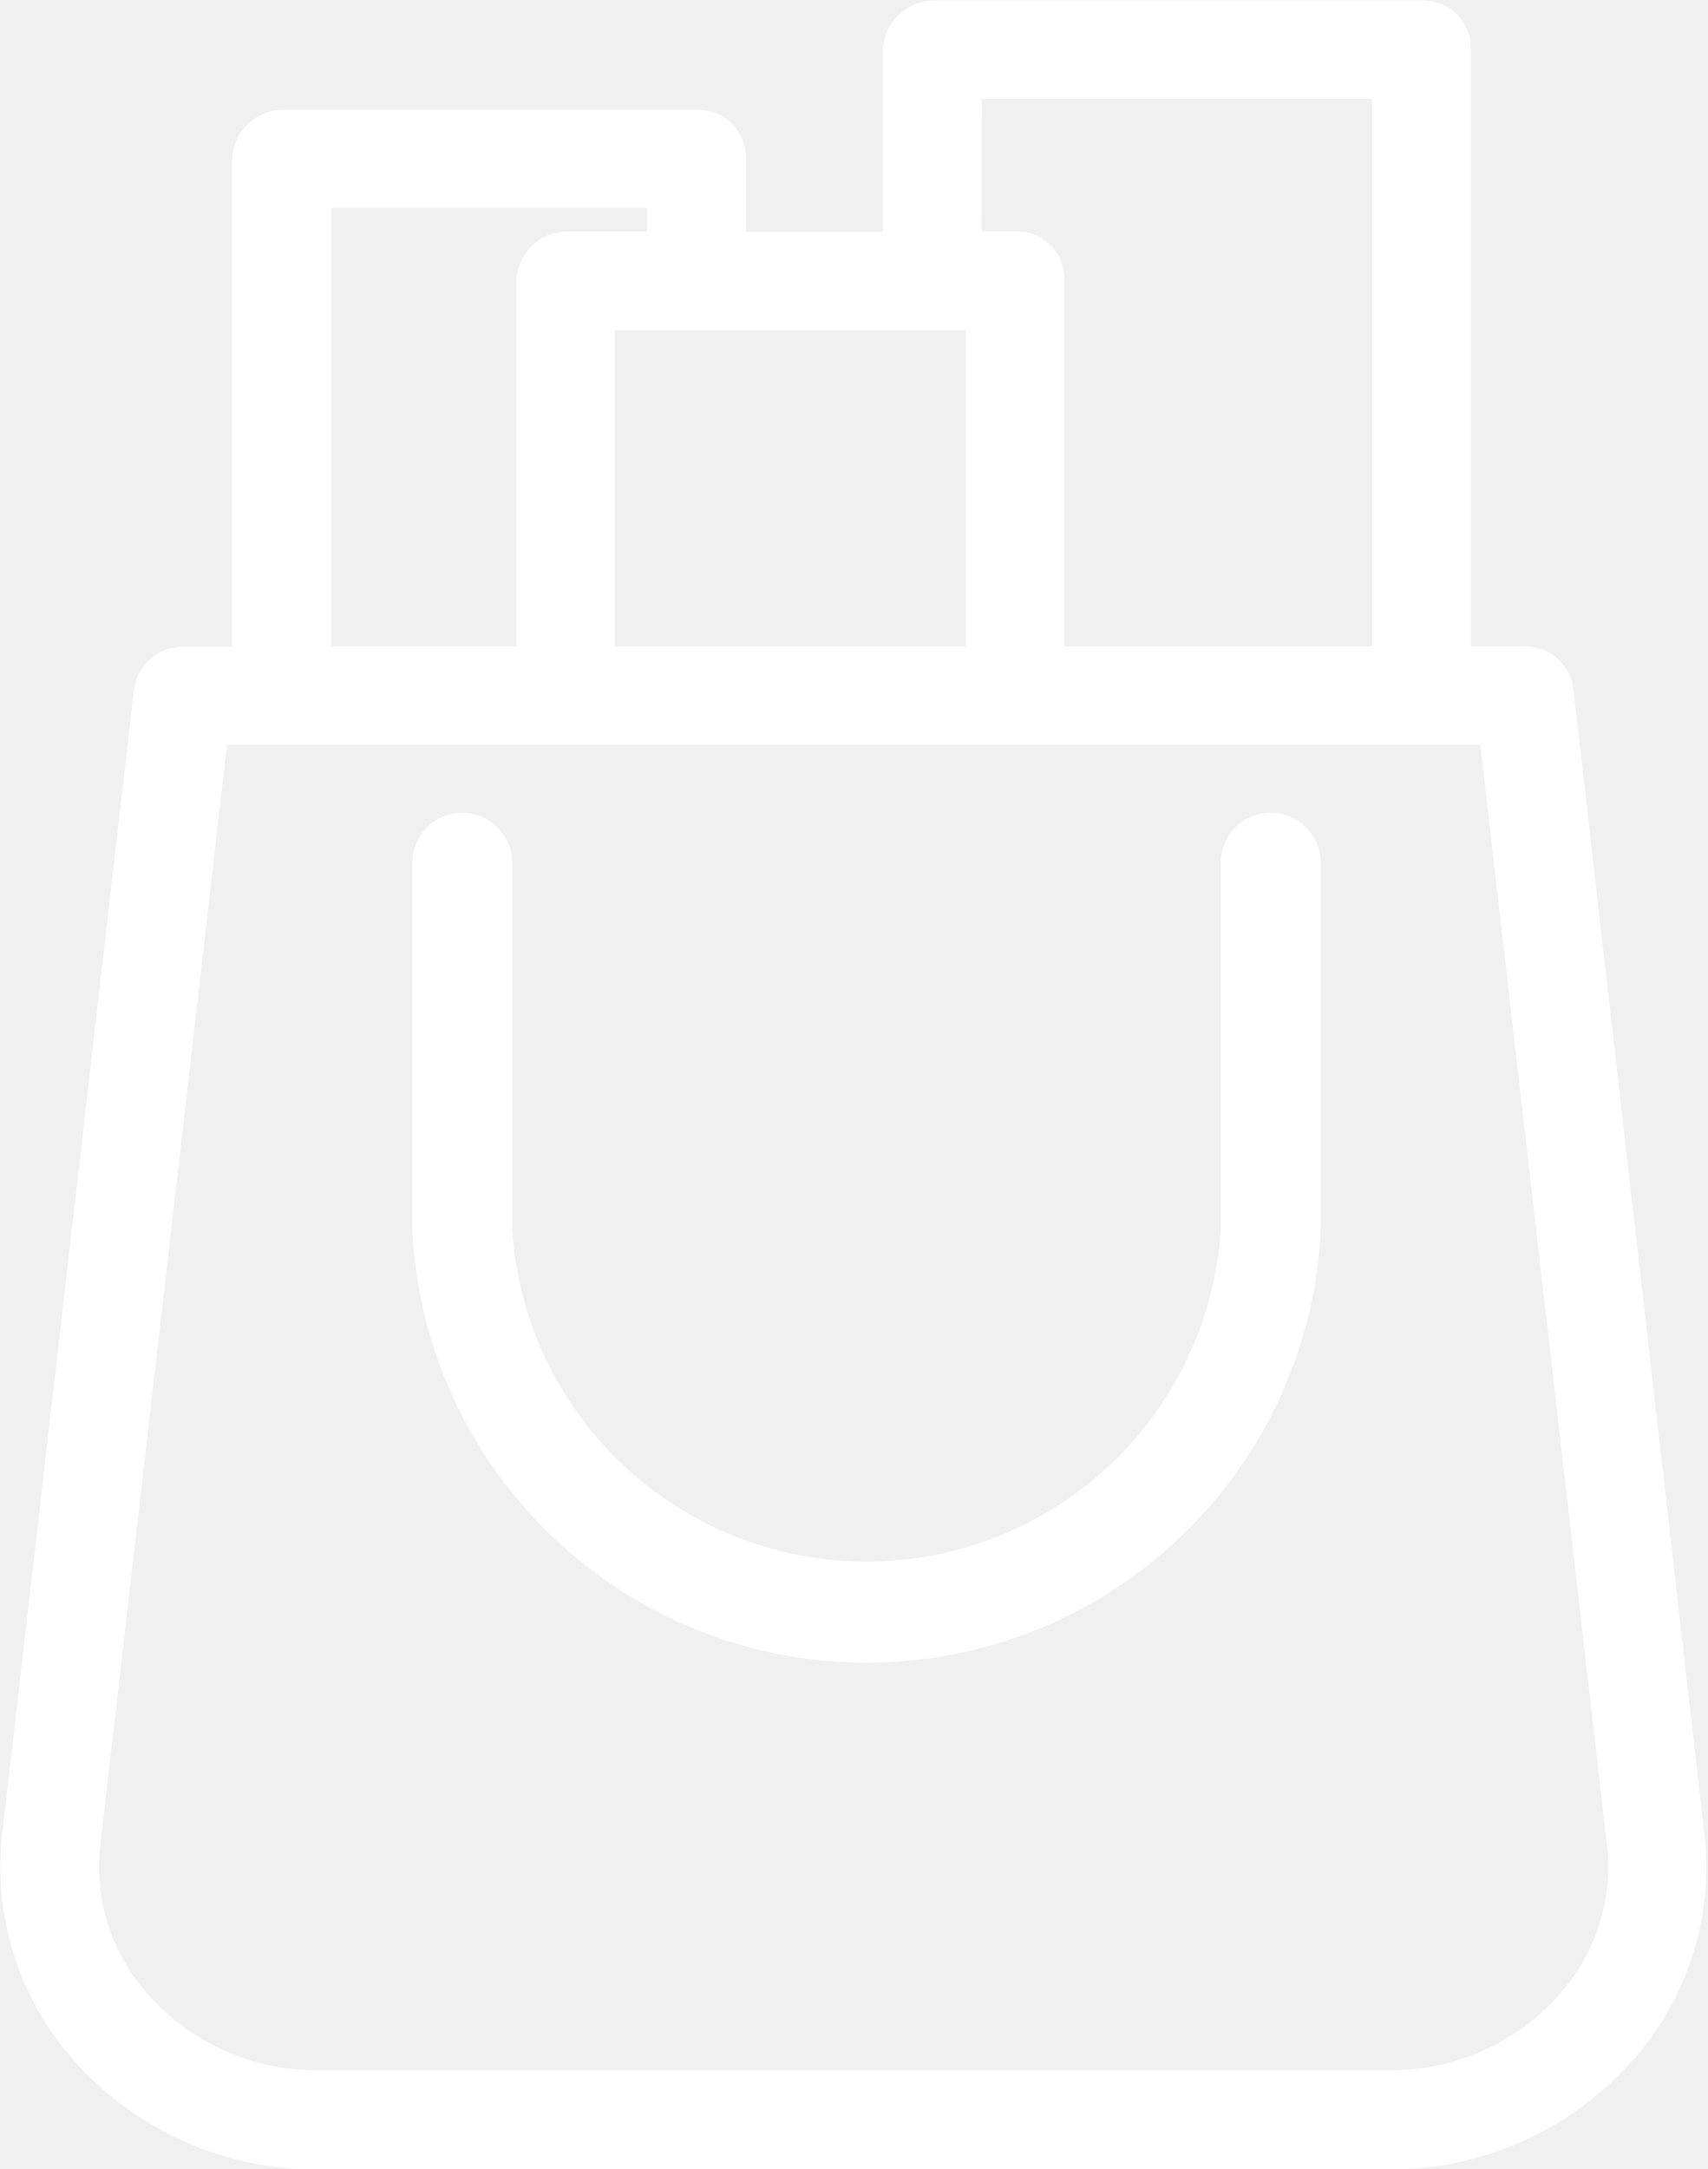
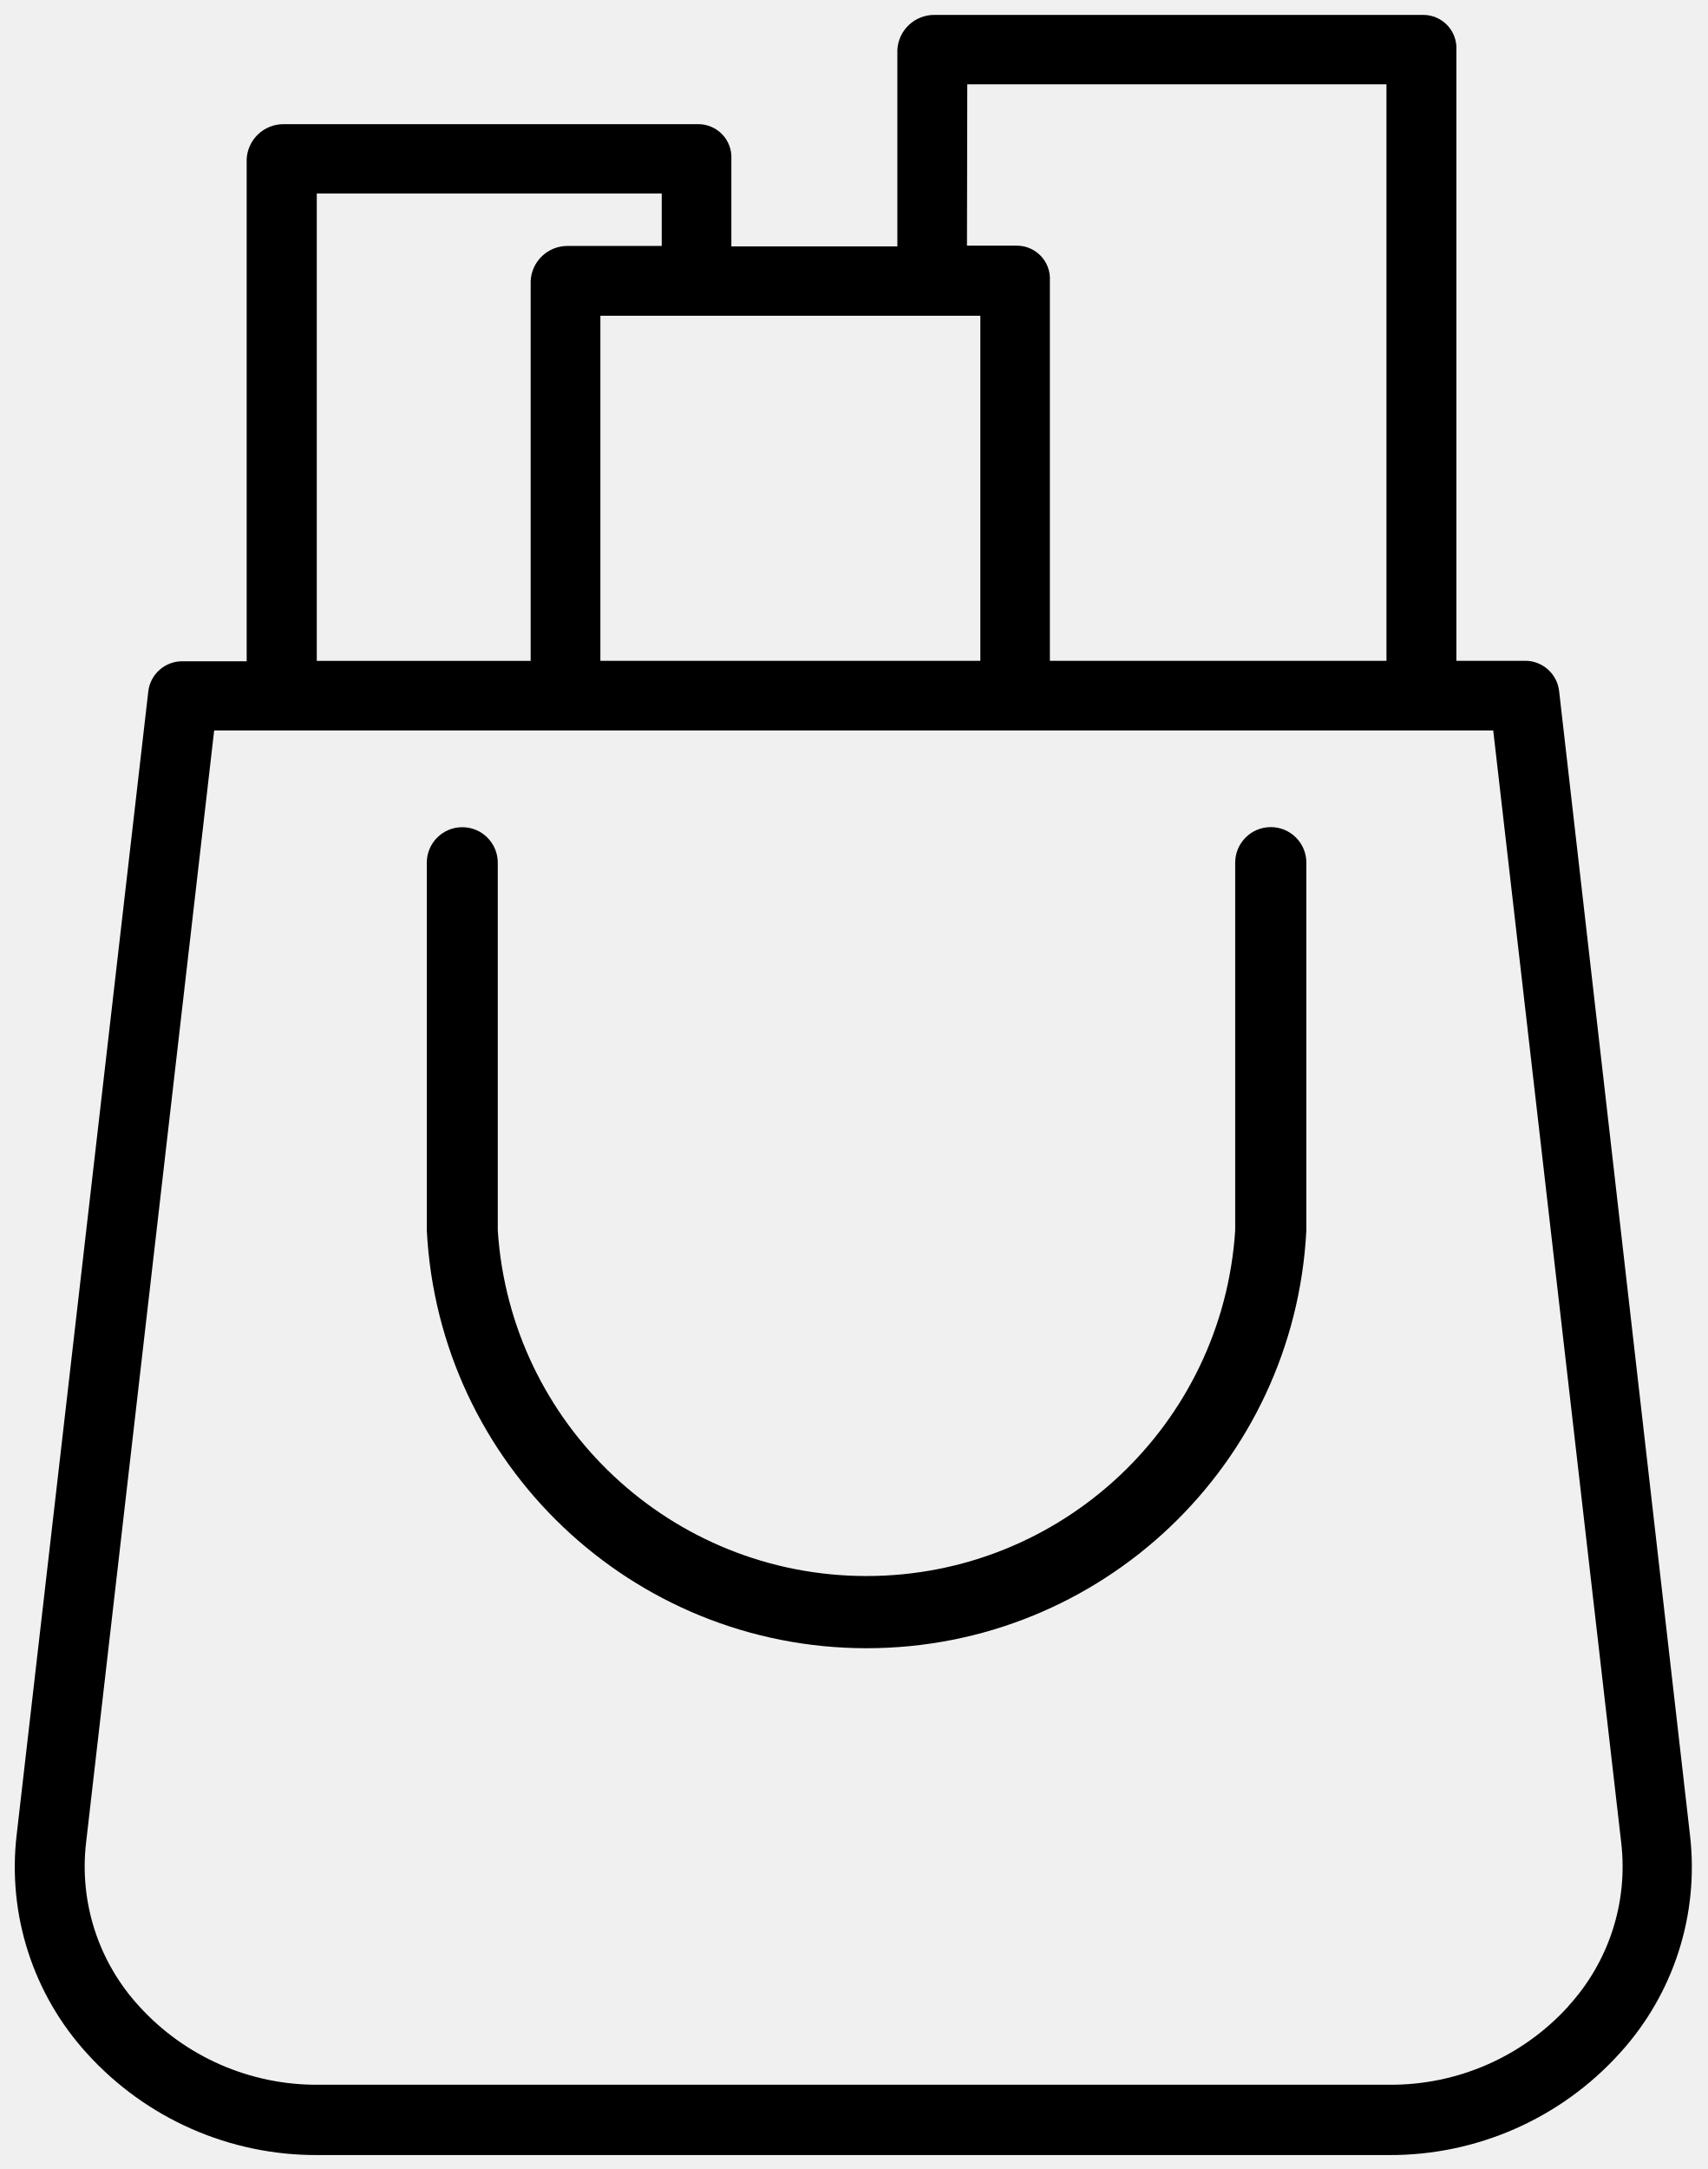
- <svg xmlns="http://www.w3.org/2000/svg" width="17.753" height="22.55" viewBox="0 0 17.753 22.55">
+ <svg xmlns="http://www.w3.org/2000/svg" id="svg-reference" width="17.753" height="22.55" viewBox="0 0 17.753 22.55">
  <g transform="translate(-127.037 -1066.082)">
-     <path d="M143.249,1073.265a.355.355,0,0,0-.36-.313h-.708V1066.6a.345.345,0,0,0-.341-.363h-5.086a.384.384,0,0,0-.386.363v2.044h-1.726v-.909a.344.344,0,0,0-.341-.362h-4.313a.383.383,0,0,0-.386.362v5.222h-.663a.355.355,0,0,0-.36.313l-1.369,11.89a2.876,2.876,0,0,0,.731,2.27,3.212,3.212,0,0,0,2.4,1.057h11.139a3.215,3.215,0,0,0,2.4-1.059,2.871,2.871,0,0,0,.73-2.268Zm-6.154-6.306h4.359v5.993h-3.5V1069a.344.344,0,0,0-.341-.364h-.521Zm.136,5.993H133.28v-3.587h3.951Zm-6.9-4.858h3.587v.545h-.977a.383.383,0,0,0-.386.364v3.95h-2.224Zm13.016,18.845a2.491,2.491,0,0,1-1.862.817H130.345a2.491,2.491,0,0,1-1.862-.817,2.146,2.146,0,0,1-.551-1.7l1.332-11.563h13.3l1.331,11.563A2.146,2.146,0,0,1,143.345,1086.939Z" transform="translate(0)" fill="#fff" stroke="#fff" stroke-miterlimit="10" stroke-width="0.3" />
-     <path d="M140.193,1074.5a.37.37,0,0,0-.37.37v3.822a3.842,3.842,0,0,1-7.668,0v-3.822a.369.369,0,1,0-.738,0v3.822a4.579,4.579,0,0,0,9.146,0v-3.822A.37.37,0,0,0,140.193,1074.5Z" transform="translate(0.058 0.181)" fill="#fff" stroke="#fff" stroke-miterlimit="10" stroke-width="0.3" />
+     <path d="M143.249,1073.265a.355.355,0,0,0-.36-.313h-.708V1066.6a.345.345,0,0,0-.341-.363h-5.086a.384.384,0,0,0-.386.363v2.044h-1.726v-.909a.344.344,0,0,0-.341-.362h-4.313a.383.383,0,0,0-.386.362v5.222h-.663a.355.355,0,0,0-.36.313l-1.369,11.89a2.876,2.876,0,0,0,.731,2.27,3.212,3.212,0,0,0,2.4,1.057h11.139a3.215,3.215,0,0,0,2.4-1.059,2.871,2.871,0,0,0,.73-2.268Zm-6.154-6.306h4.359v5.993h-3.5V1069a.344.344,0,0,0-.341-.364h-.521Zm.136,5.993H133.28v-3.587h3.951Zm-6.9-4.858h3.587v.545h-.977a.383.383,0,0,0-.386.364v3.95h-2.224Zm13.016,18.845a2.491,2.491,0,0,1-1.862.817H130.345a2.491,2.491,0,0,1-1.862-.817,2.146,2.146,0,0,1-.551-1.7l1.332-11.563h13.3l1.331,11.563A2.146,2.146,0,0,1,143.345,1086.939Z" transform="translate(0)" fill="" stroke="" stroke-miterlimit="10" stroke-width="0.3" />
+     <path d="M140.193,1074.5a.37.37,0,0,0-.37.37v3.822a3.842,3.842,0,0,1-7.668,0v-3.822a.369.369,0,1,0-.738,0v3.822a4.579,4.579,0,0,0,9.146,0v-3.822A.37.37,0,0,0,140.193,1074.5Z" transform="translate(0.058 0.181)" fill="" stroke="" stroke-miterlimit="10" stroke-width="0.3" />
  </g>
</svg>
